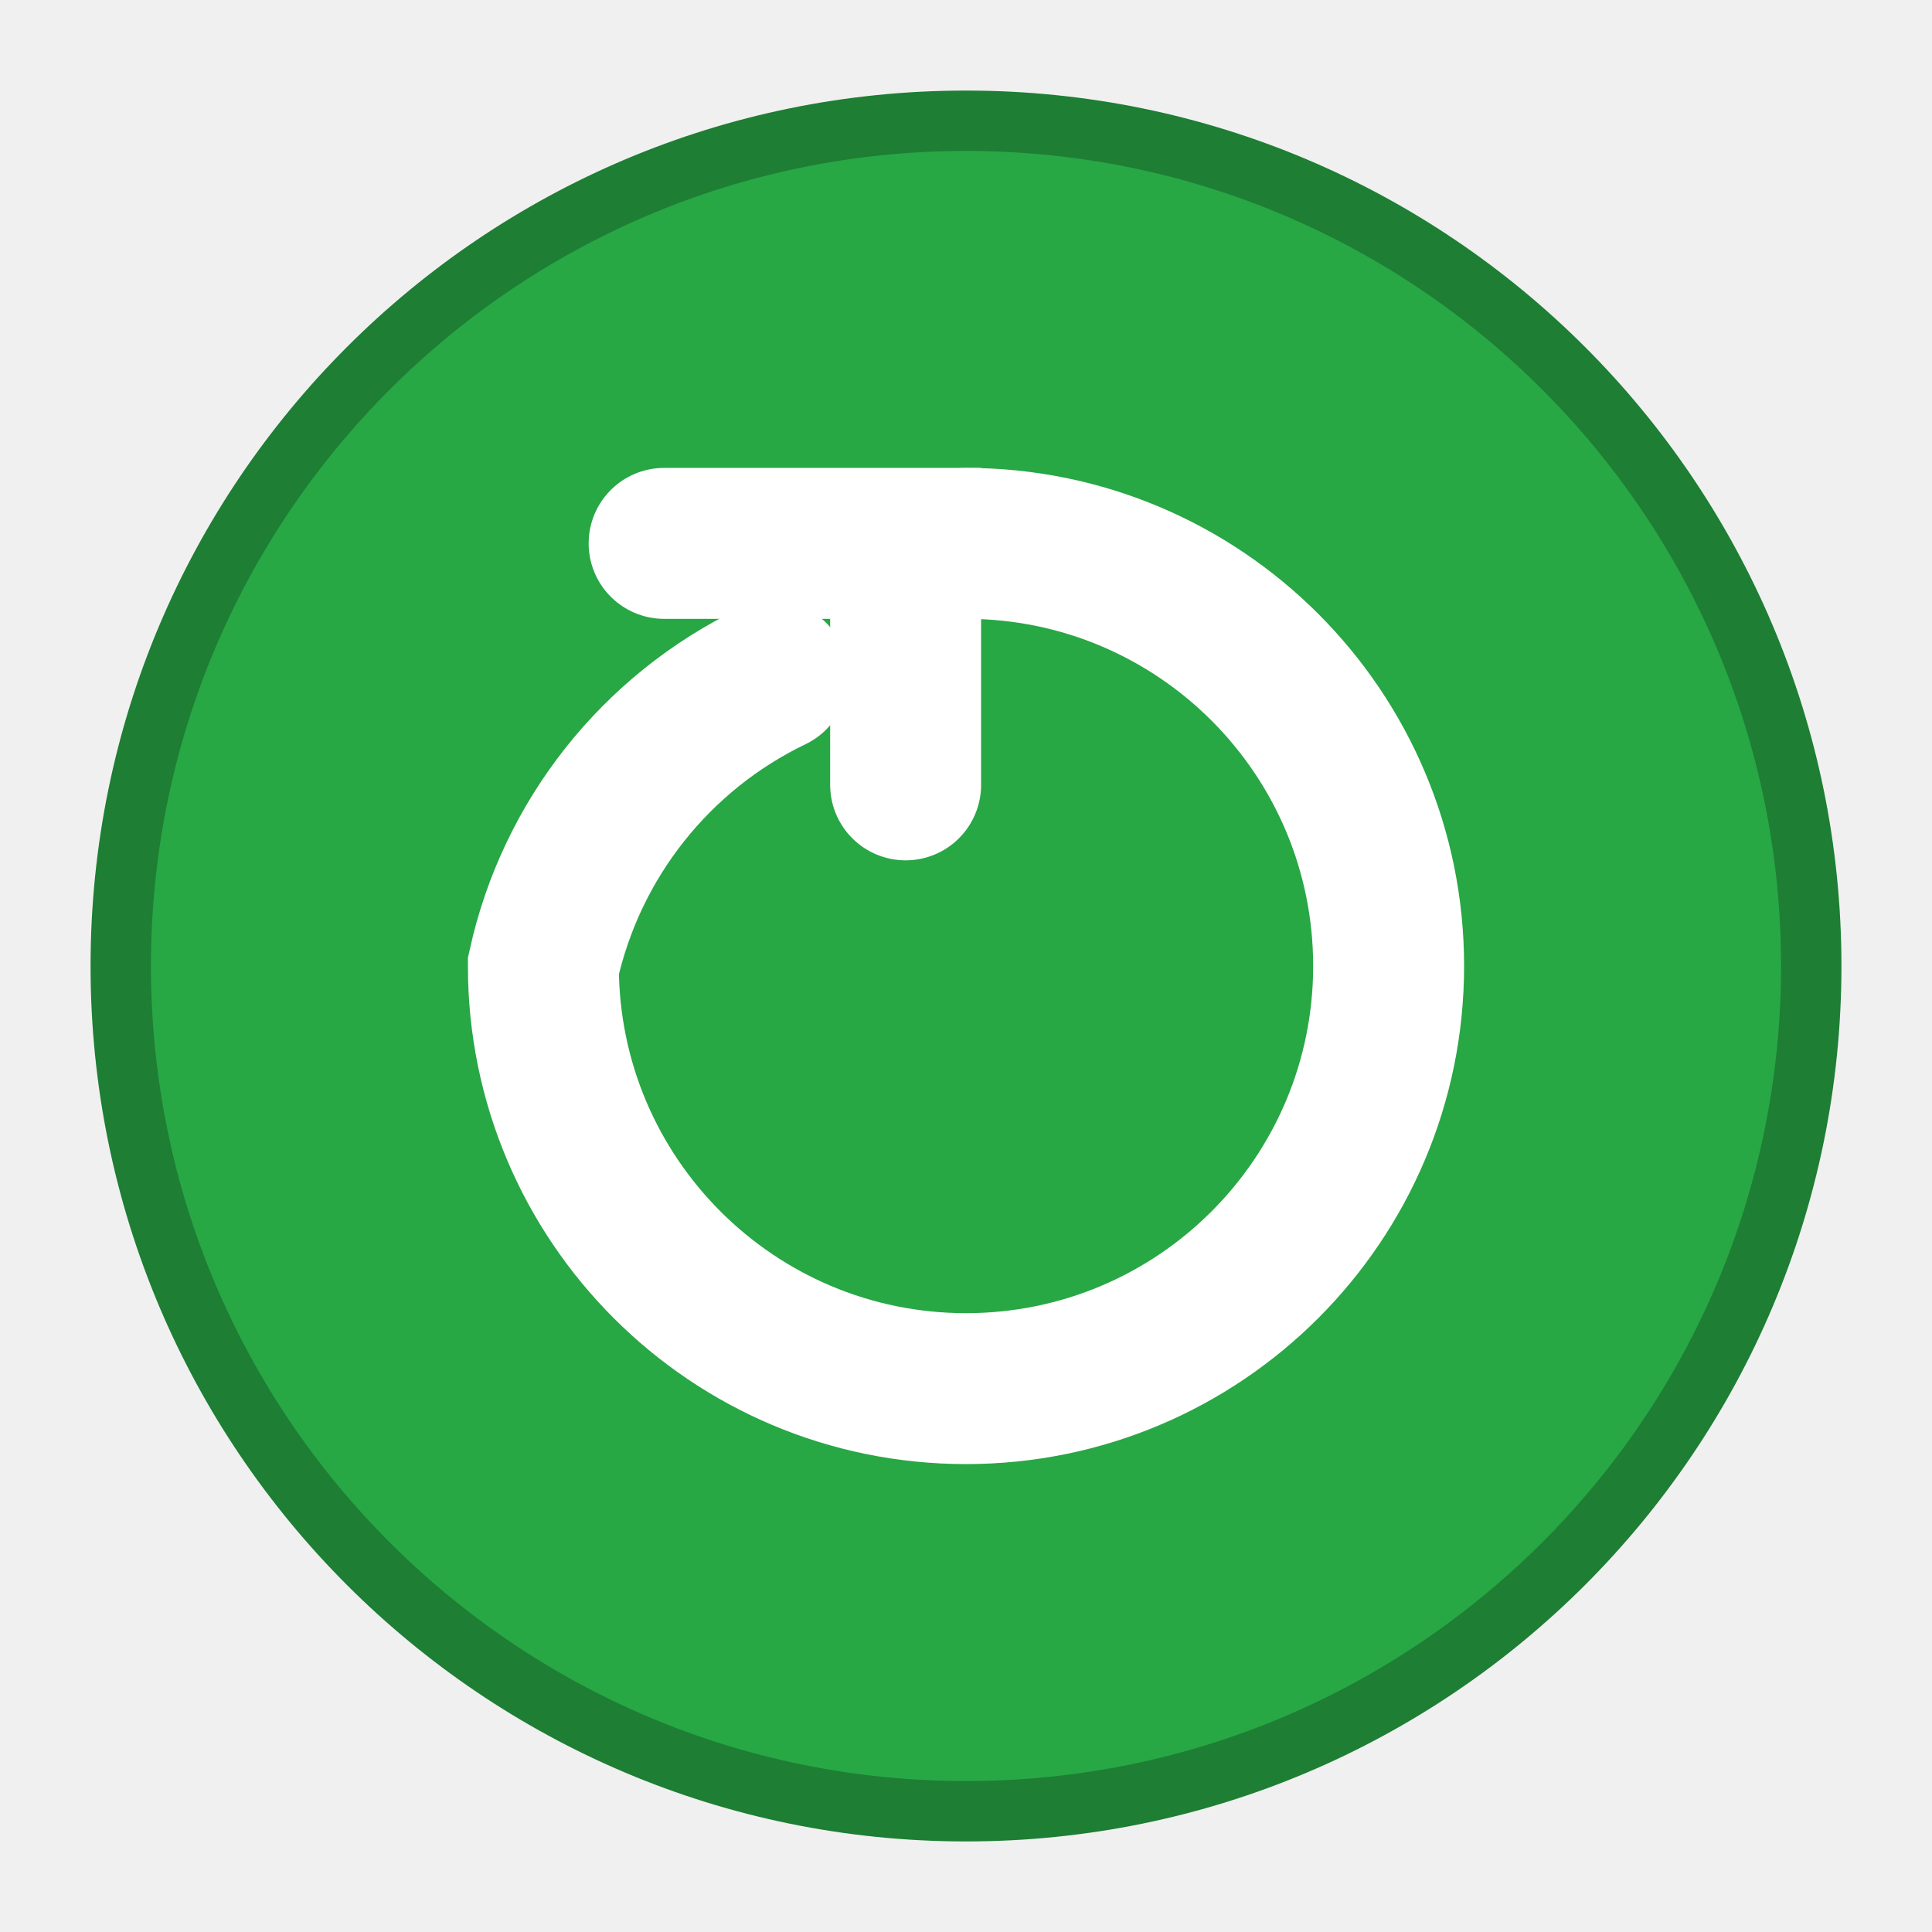
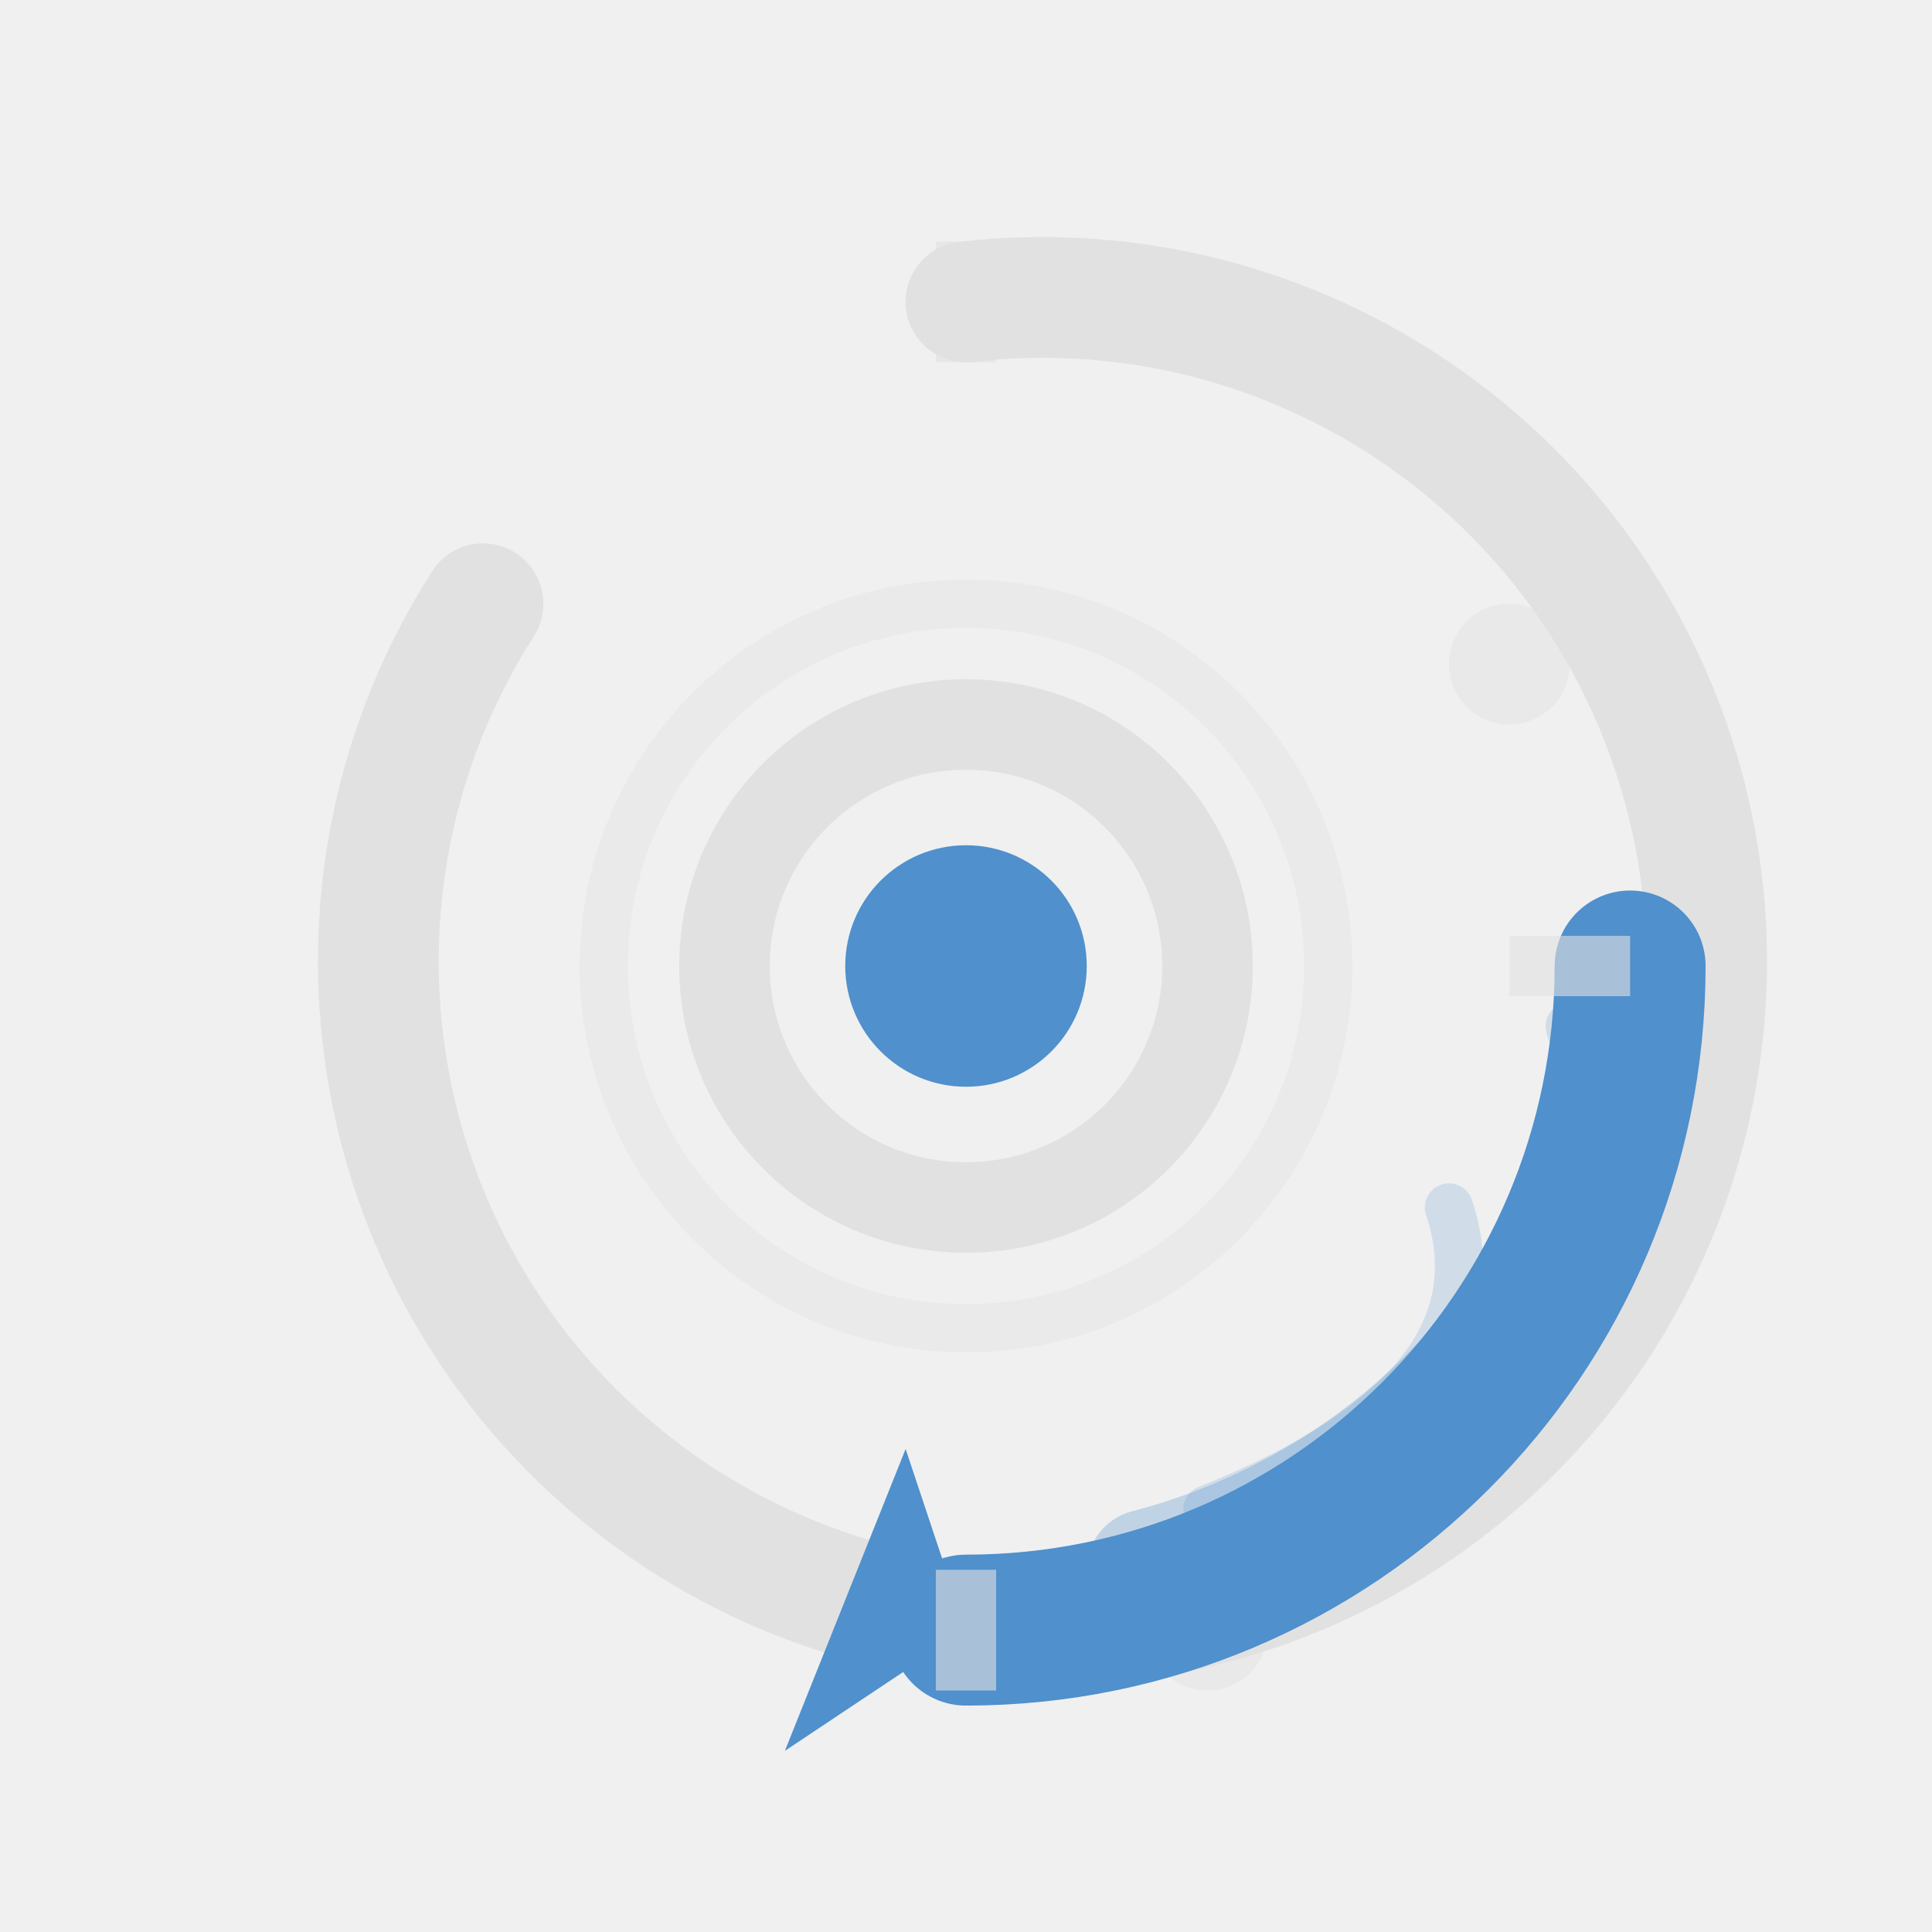
<svg xmlns="http://www.w3.org/2000/svg" width="32" height="32" viewBox="0 0 32 32">
-   <circle cx="16" cy="16" r="14" fill="#28A745" stroke="#1E7E34" stroke-width="1" />
-   <path d="M16 9 A7 7 0 1 1 9 16 A7 7 0 0 1 12.8 11.2" stroke="#FFFFFF" stroke-width="2.5" fill="none" stroke-linecap="round" />
-   <path d="M11 9 L15 9 L15 13" stroke="#FFFFFF" stroke-width="2.5" fill="none" stroke-linecap="round" />
+   <path d="M 16 5 A 11 11 0 1 1 8 10" fill="none" stroke="#e2e1e1" stroke-width="2" stroke-linecap="round" />
+   <circle cx="16" cy="5" r="1" fill="#e2e1e1" opacity="0.5" />
+   <circle cx="25" cy="11" r="1" fill="#e2e1e1" opacity="0.5" />
+   <circle cx="27" cy="20" r="1" fill="#e2e1e1" opacity="0.5" />
+   <circle cx="20" cy="27" r="1" fill="#e2e1e1" opacity="0.5" />
+   <path d="M 27 16 A 11 11 0 0 1 16 27" fill="none" stroke="#4f90cd" stroke-width="2.5" stroke-linecap="round" />
+   <path d="M 16 27 L 13 29 L 15 24" fill="#4f90cd" stroke="none" />
+   <path d="M 25 22 A 11 11 0 0 1 19 26" fill="none" stroke="#4f90cd" stroke-width="2" stroke-linecap="round" opacity="0.3" />
+   <path d="M 26.5 18 A 11 11 0 0 1 23 24" fill="none" stroke="#4f90cd" stroke-width="1.5" stroke-linecap="round" opacity="0.2" />
+   <circle cx="16" cy="16" r="4" fill="none" stroke="#e2e1e1" stroke-width="1.5" />
+   <circle cx="16" cy="16" r="2" fill="#4f90cd" />
+   <circle cx="16" cy="16" r="6" fill="none" stroke="#e2e1e1" stroke-width="0.8" opacity="0.4" />
+   <line x1="16" y1="4" x2="16" y2="6" stroke="#e2e1e1" stroke-width="1" opacity="0.6" />
+   <line x1="27" y1="16" x2="25" y2="16" stroke="#e2e1e1" stroke-width="1" opacity="0.6" />
+   <line x1="16" y1="28" x2="16" y2="26" stroke="#e2e1e1" stroke-width="1" opacity="0.6" />
+   <path d="M 24 20 Q 25 23 20 25" fill="none" stroke="#4f90cd" stroke-width="0.8" opacity="0.2" stroke-linecap="round" />
+   <path d="M 26 17 Q 27 20 24 23" fill="none" stroke="#4f90cd" stroke-width="0.8" opacity="0.2" stroke-linecap="round" />
</svg>
